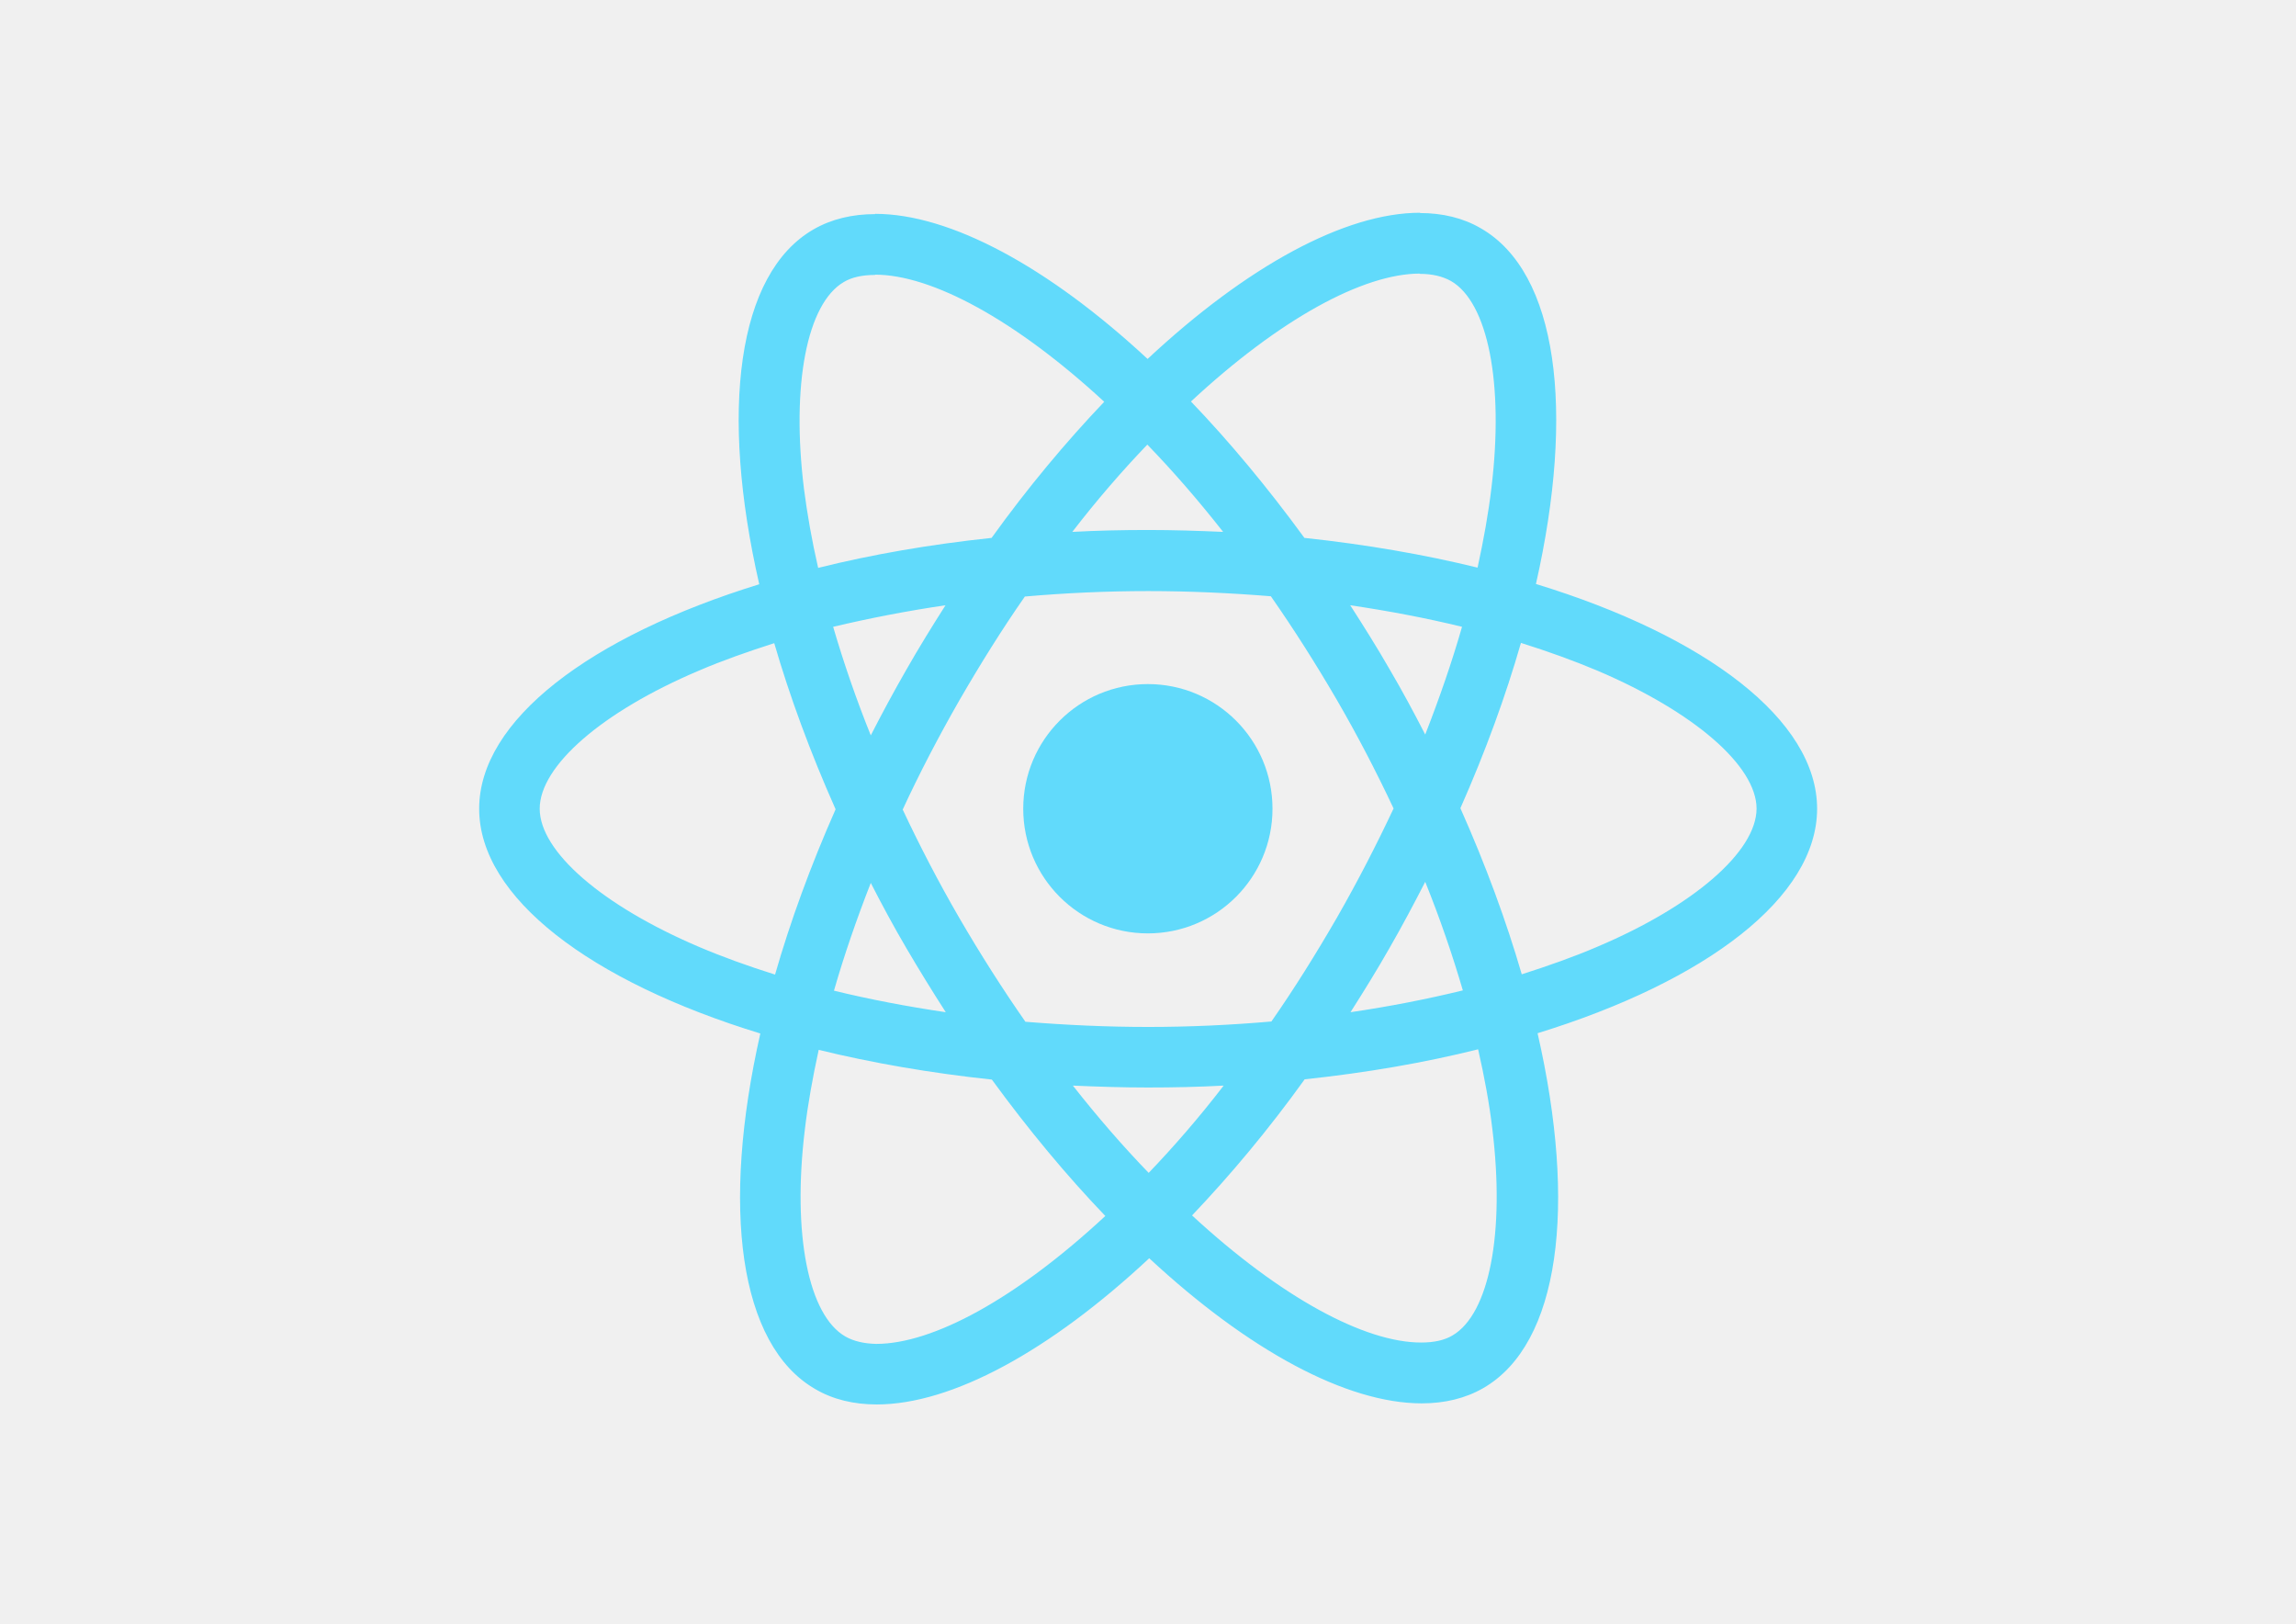
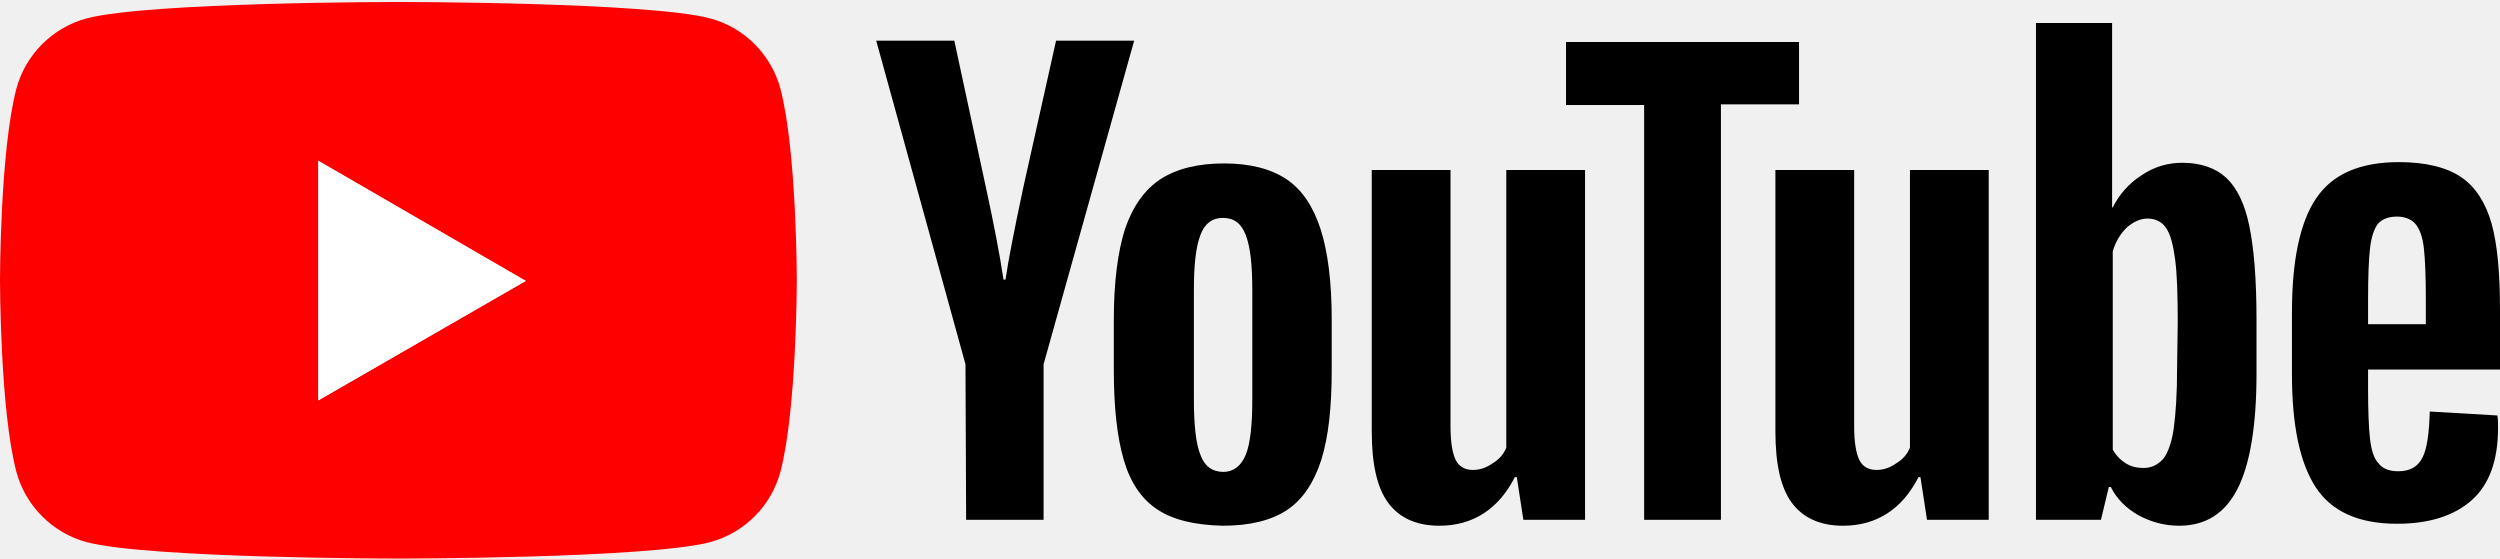
- <svg xmlns="http://www.w3.org/2000/svg" viewBox="0 0 841.9 595.3">
-   <g fill="#61DAFB">
-     <path d="M666.3 296.5c0-32.5-40.7-63.3-103.1-82.4 14.4-63.6 8-114.2-20.2-130.4-6.5-3.8-14.1-5.6-22.4-5.6v22.3c4.6 0 8.3.9 11.4 2.6 13.6 7.8 19.5 37.5 14.9 75.7-1.1 9.4-2.9 19.3-5.1 29.4-19.6-4.8-41-8.5-63.5-10.9-13.5-18.5-27.5-35.3-41.6-50 32.6-30.3 63.2-46.9 84-46.9V78c-27.5 0-63.5 19.6-99.9 53.6-36.4-33.8-72.4-53.2-99.9-53.2v22.3c20.7 0 51.4 16.5 84 46.6-14 14.7-28 31.4-41.3 49.9-22.6 2.4-44 6.1-63.6 11-2.3-10-4-19.7-5.2-29-4.7-38.2 1.1-67.9 14.6-75.8 3-1.8 6.9-2.6 11.5-2.6V78.5c-8.4 0-16 1.8-22.6 5.6-28.1 16.2-34.4 66.7-19.9 130.1-62.2 19.2-102.7 49.9-102.7 82.3 0 32.5 40.7 63.3 103.1 82.4-14.4 63.6-8 114.2 20.2 130.4 6.5 3.8 14.1 5.6 22.5 5.6 27.5 0 63.5-19.6 99.9-53.6 36.4 33.8 72.4 53.2 99.9 53.2 8.4 0 16-1.8 22.6-5.6 28.1-16.2 34.4-66.7 19.9-130.1 62-19.1 102.5-49.9 102.5-82.3zm-130.2-66.7c-3.7 12.9-8.3 26.2-13.5 39.5-4.1-8-8.4-16-13.1-24-4.6-8-9.5-15.8-14.4-23.4 14.2 2.1 27.9 4.7 41 7.9zm-45.8 106.5c-7.8 13.5-15.8 26.3-24.1 38.2-14.9 1.3-30 2-45.2 2-15.1 0-30.2-.7-45-1.9-8.3-11.9-16.4-24.6-24.2-38-7.6-13.1-14.5-26.4-20.8-39.8 6.2-13.4 13.2-26.8 20.7-39.9 7.8-13.5 15.8-26.3 24.1-38.2 14.9-1.3 30-2 45.2-2 15.1 0 30.2.7 45 1.9 8.3 11.9 16.4 24.6 24.2 38 7.6 13.1 14.5 26.4 20.8 39.8-6.3 13.4-13.2 26.8-20.7 39.9zm32.3-13c5.4 13.4 10 26.8 13.8 39.8-13.1 3.2-26.9 5.9-41.2 8 4.9-7.7 9.8-15.6 14.4-23.7 4.6-8 8.9-16.1 13-24.1zM421.2 430c-9.3-9.6-18.6-20.3-27.8-32 9 .4 18.2.7 27.5.7 9.4 0 18.7-.2 27.8-.7-9 11.7-18.3 22.4-27.5 32zm-74.4-58.9c-14.2-2.1-27.9-4.7-41-7.9 3.7-12.9 8.3-26.2 13.5-39.5 4.1 8 8.4 16 13.1 24 4.7 8 9.5 15.8 14.4 23.4zM420.7 163c9.3 9.6 18.6 20.3 27.8 32-9-.4-18.2-.7-27.5-.7-9.4 0-18.7.2-27.8.7 9-11.7 18.3-22.4 27.5-32zm-74 58.9c-4.9 7.7-9.8 15.6-14.4 23.7-4.6 8-8.9 16-13 24-5.4-13.4-10-26.8-13.8-39.8 13.1-3.1 26.9-5.8 41.2-7.9zm-90.5 125.2c-35.4-15.1-58.3-34.9-58.3-50.6 0-15.7 22.9-35.6 58.3-50.6 8.6-3.7 18-7 27.7-10.1 5.7 19.6 13.2 40 22.5 60.9-9.2 20.8-16.6 41.1-22.2 60.6-9.9-3.1-19.3-6.5-28-10.2zM310 490c-13.6-7.8-19.5-37.5-14.9-75.7 1.1-9.4 2.9-19.3 5.1-29.4 19.6 4.8 41 8.5 63.5 10.9 13.5 18.5 27.5 35.3 41.6 50-32.6 30.3-63.2 46.9-84 46.9-4.5-.1-8.3-1-11.3-2.7zm237.2-76.2c4.7 38.2-1.1 67.9-14.6 75.8-3 1.8-6.9 2.6-11.5 2.6-20.7 0-51.4-16.5-84-46.6 14-14.7 28-31.4 41.3-49.9 22.6-2.4 44-6.1 63.6-11 2.3 10.1 4.1 19.8 5.2 29.1zm38.5-66.7c-8.6 3.7-18 7-27.7 10.1-5.7-19.6-13.2-40-22.5-60.9 9.2-20.8 16.6-41.1 22.2-60.6 9.9 3.1 19.3 6.5 28.1 10.2 35.4 15.1 58.3 34.9 58.3 50.6-.1 15.7-23 35.6-58.4 50.6zM320.8 78.4z" />
-     <circle cx="420.9" cy="296.5" r="45.7" />
-     <path d="M520.5 78.1z" />
-   </g>
+ <svg xmlns="http://www.w3.org/2000/svg" viewBox="0 0 380.9 85.1" focusable="false" style="pointer-events: none; display: block; width: 100%; height: 100%;">
+   <path fill="#ff0000" d="M 60.699 0.301 C 60.699 0.301 22.699 0.301 13.199 2.801 C 7.999 4.201 3.9 8.3 2.5 13.5 C 0 23 0 42.699 0 42.699 C 0 42.699 0 62.5 2.5 71.9 C 3.9 77.1 7.999 81.2 13.199 82.6 C 22.699 85.1 60.699 85.1 60.699 85.1 C 60.699 85.1 98.699 85.1 108.199 82.6 C 113.399 81.2 117.5 77.1 118.9 71.9 C 121.4 62.4 121.4 42.699 121.4 42.699 C 121.4 42.699 121.4 23 118.9 13.5 C 117.5 8.3 113.399 4.201 108.199 2.801 C 98.699 0.301 60.699 0.301 60.699 0.301 z M 48.5 24.5 L 80.1 42.801 L 48.5 61 L 48.5 24.5 z " />
+   <path fill="#ffffff" d="M 48.5,61 80.1,42.8 48.5,24.5 Z" />
+   <path d="M147.1 55.5L133.5 6.2h11.9l4.8 22.3c1.2 5.5 2.1 10.2 2.7 14.1h.3c.4-2.8 1.3-7.4 2.7-14l5-22.4h11.9L159 55.5v23.7h-11.8l-.1-23.7zm29.2 22.1c-2.4-1.6-4.1-4.1-5.1-7.6-1-3.4-1.5-8-1.5-13.6v-7.7c0-5.7.6-10.3 1.7-13.8 1.2-3.5 3-6 5.4-7.6 2.5-1.6 5.7-2.4 9.7-2.4 3.9 0 7.1.8 9.5 2.4s4.1 4.2 5.2 7.6 1.7 8 1.7 13.8v7.7c0 5.7-.5 10.2-1.6 13.7-1.1 3.4-2.8 6-5.2 7.6-2.4 1.6-5.7 2.4-9.8 2.4-4.3-.1-7.6-.9-10-2.5zm13.5-8.3c.7-1.7 1-4.6 1-8.5V44.2c0-3.8-.3-6.6-1-8.4s-1.8-2.6-3.5-2.6c-1.6 0-2.8.9-3.4 2.6-.7 1.8-1 4.6-1 8.4v16.6c0 3.9.3 6.8 1 8.5.6 1.7 1.8 2.6 3.5 2.6 1.5 0 2.7-.9 3.4-2.6zm51.7-43.4v53.3h-9.4l-1-6.5h-.3c-2.5 4.9-6.4 7.4-11.5 7.4-3.5 0-6.1-1.2-7.8-3.5-1.7-2.3-2.5-5.9-2.5-10.9V25.9h12V65c0 2.4.3 4.1.8 5.1s1.4 1.5 2.6 1.5c1 0 2-.3 3-1 1-.6 1.7-1.4 2.1-2.4V25.9h12z" />
+   <path d="M274.1 15.9h-11.9v63.3h-11.7V16h-11.9V6.4h35.5v9.5z" />
+   <path d="M303 25.9v53.3h-9.4l-1-6.5h-.3c-2.5 4.9-6.4 7.4-11.5 7.4-3.5 0-6.1-1.2-7.8-3.5-1.7-2.3-2.5-5.9-2.5-10.9V25.9h12V65c0 2.4.3 4.1.8 5.1s1.4 1.5 2.6 1.5c1 0 2-.3 3-1 1-.6 1.7-1.4 2.1-2.4V25.9h12zm39.7 8.5c-.7-3.4-1.9-5.8-3.5-7.3s-3.9-2.3-6.7-2.3c-2.2 0-4.3.6-6.2 1.9-1.9 1.2-3.4 2.9-4.4 4.9h-.1V3.5h-11.6v75.7h9.9l1.2-5h.3c.9 1.8 2.3 3.2 4.2 4.3 1.9 1 3.9 1.6 6.2 1.6 4.1 0 7-1.9 8.9-5.6 1.9-3.7 2.9-9.6 2.9-17.5v-8.4c0-6.2-.4-10.8-1.1-14.2zm-11 21.7c0 3.9-.2 6.9-.5 9.1-.3 2.2-.9 3.8-1.6 4.7-.8.9-1.8 1.4-3 1.4-1 0-1.9-.2-2.7-.7-.8-.5-1.5-1.2-2-2.1V38.3c.4-1.4 1.1-2.6 2.1-3.6 1-.9 2.1-1.4 3.2-1.4 1.2 0 2.2.5 2.8 1.4.7 1 1.1 2.6 1.4 4.8.3 2.3.4 5.5.4 9.6l-.1 7zm29.1.4v2.7c0 3.4.1 6 .3 7.7.2 1.7.6 3 1.3 3.7.6.8 1.6 1.2 3 1.2 1.8 0 3-.7 3.7-2.1.7-1.4 1-3.7 1.1-7l10.3.6c.1.5.1 1.1.1 1.9 0 4.9-1.3 8.6-4 11s-6.5 3.6-11.4 3.6c-5.9 0-10-1.9-12.4-5.6-2.4-3.7-3.6-9.4-3.6-17.2v-9.3c0-8 1.2-13.8 3.7-17.5s6.7-5.5 12.6-5.5c4.1 0 7.3.8 9.5 2.3s3.7 3.9 4.6 7c.9 3.2 1.3 7.6 1.3 13.2v9.1h-20.1v.2zm1.5-22.4c-.6.8-1 2-1.2 3.7s-.3 4.3-.3 7.8v3.8h8.8v-3.8c0-3.4-.1-6-.3-7.8-.2-1.8-.7-3-1.3-3.7-.6-.7-1.6-1.1-2.8-1.1-1.3 0-2.3.4-2.9 1.1z" />
</svg>
